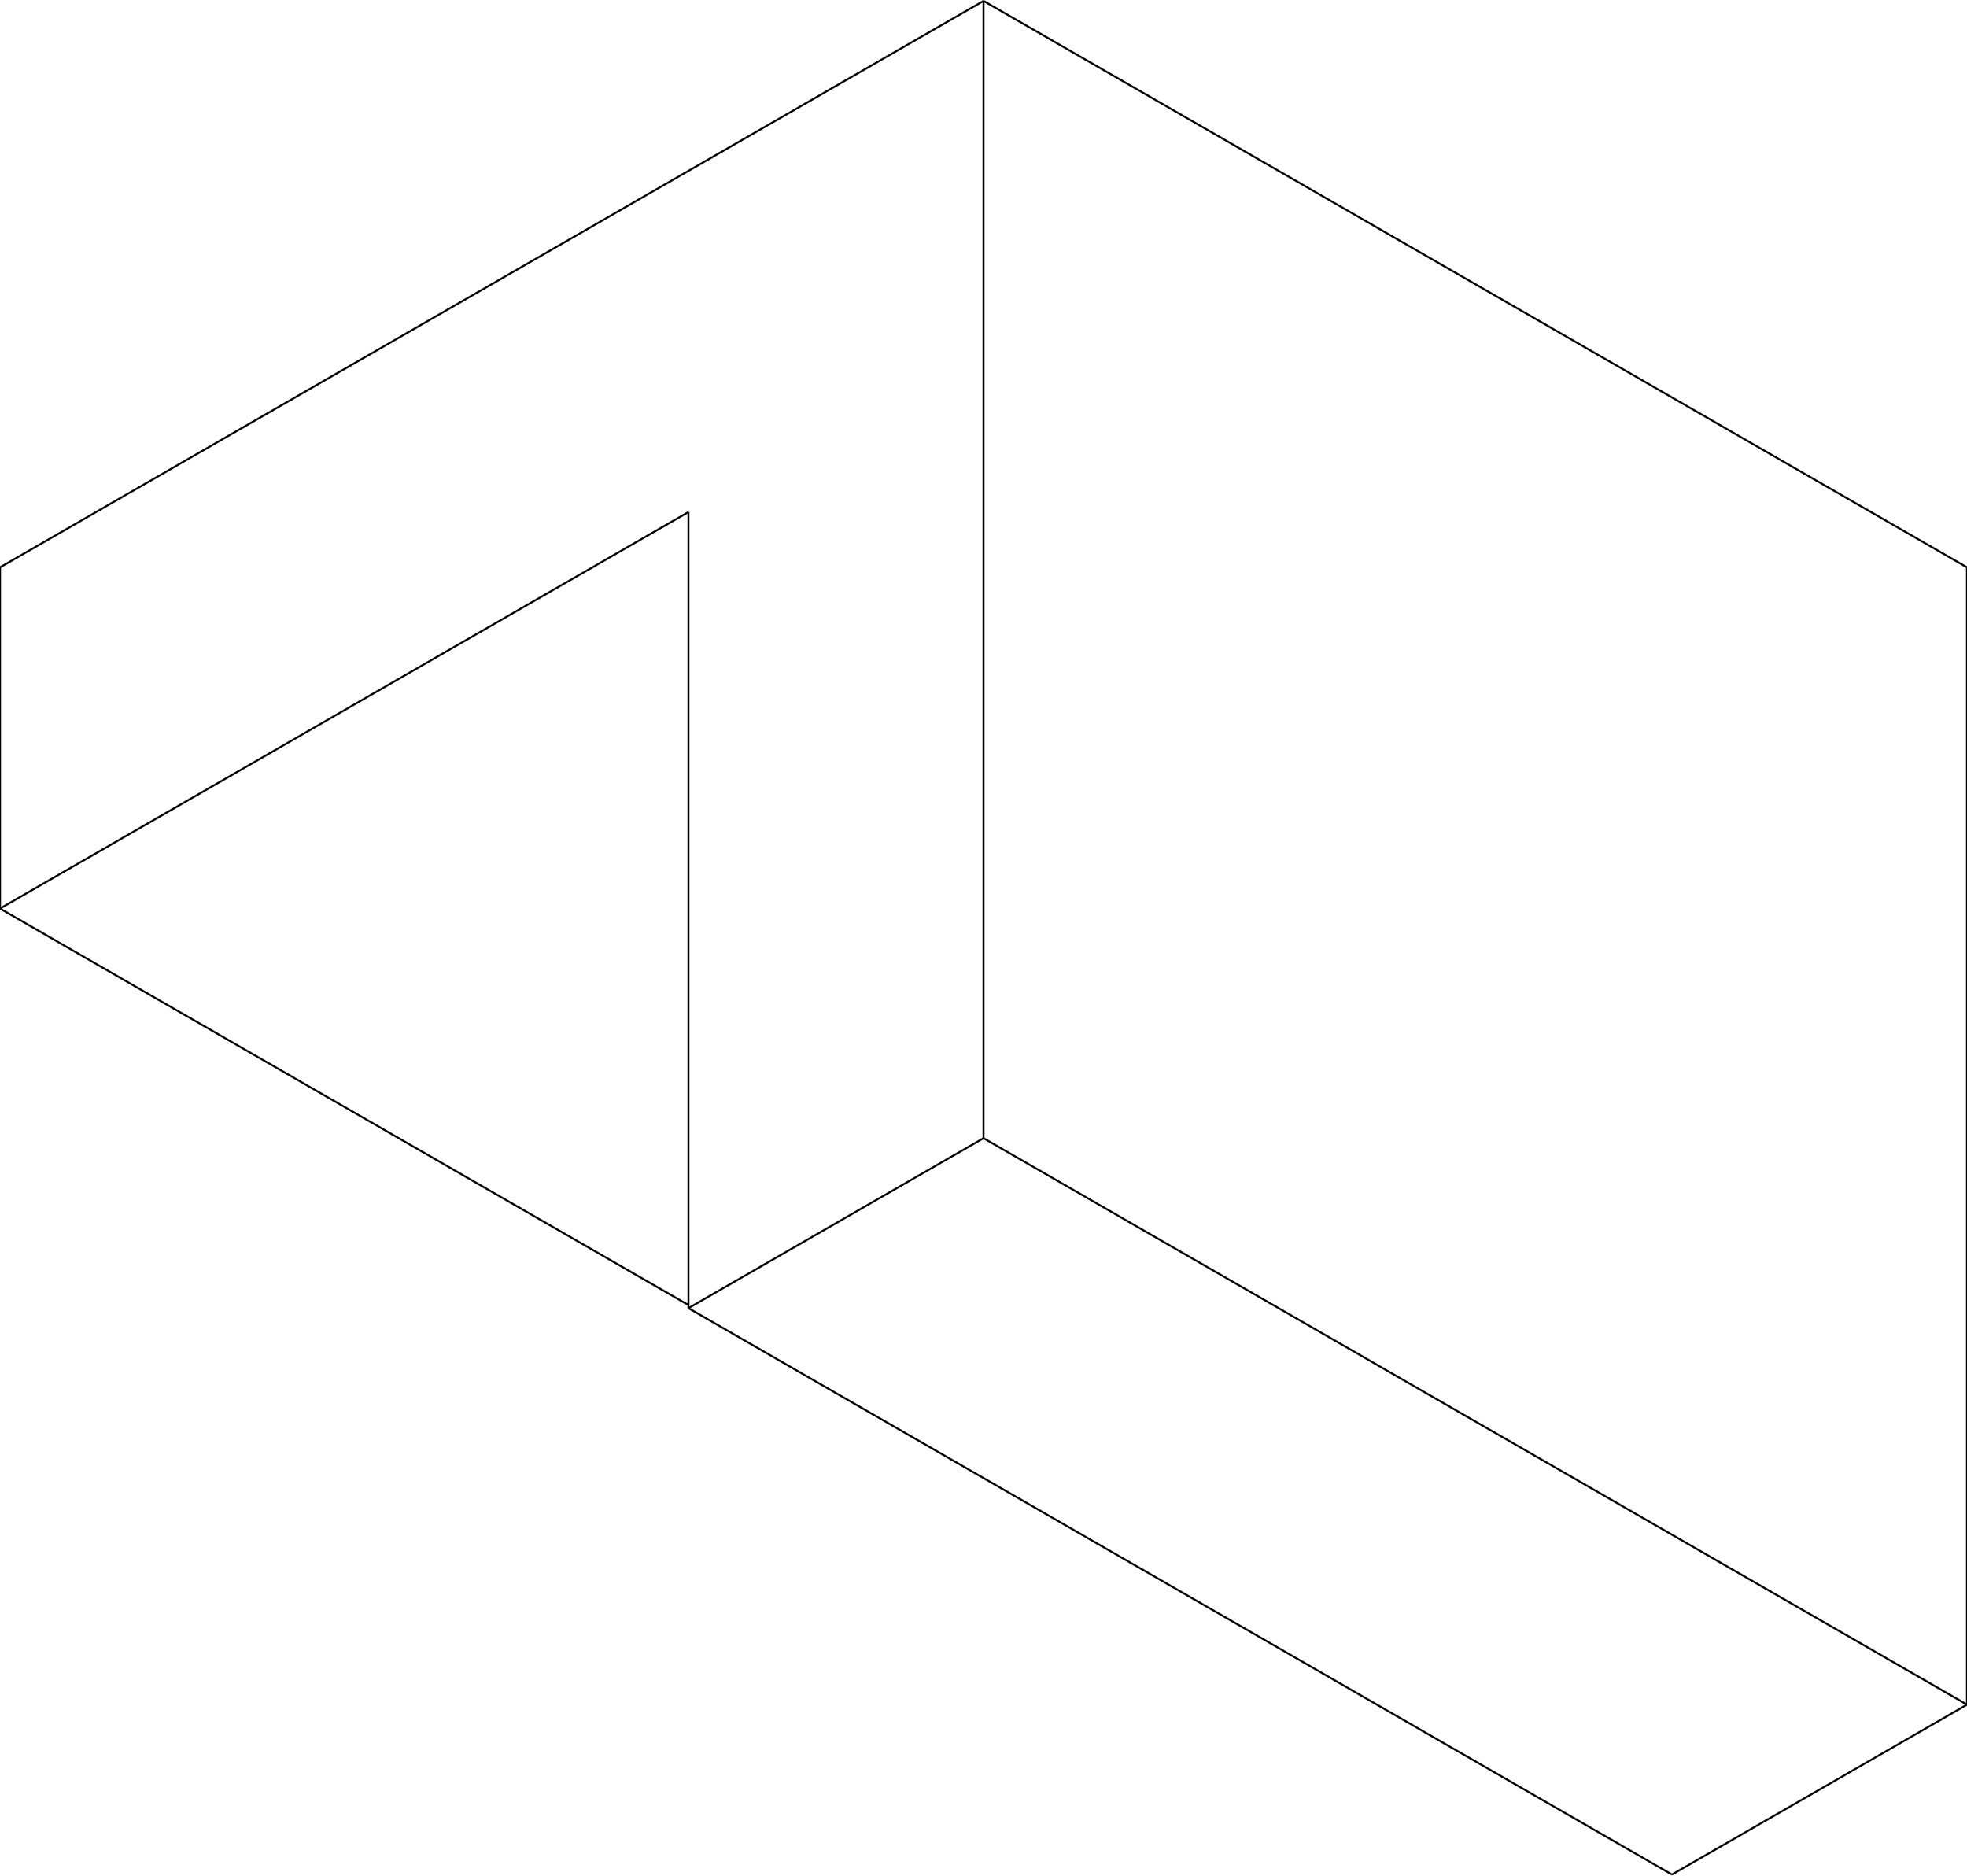
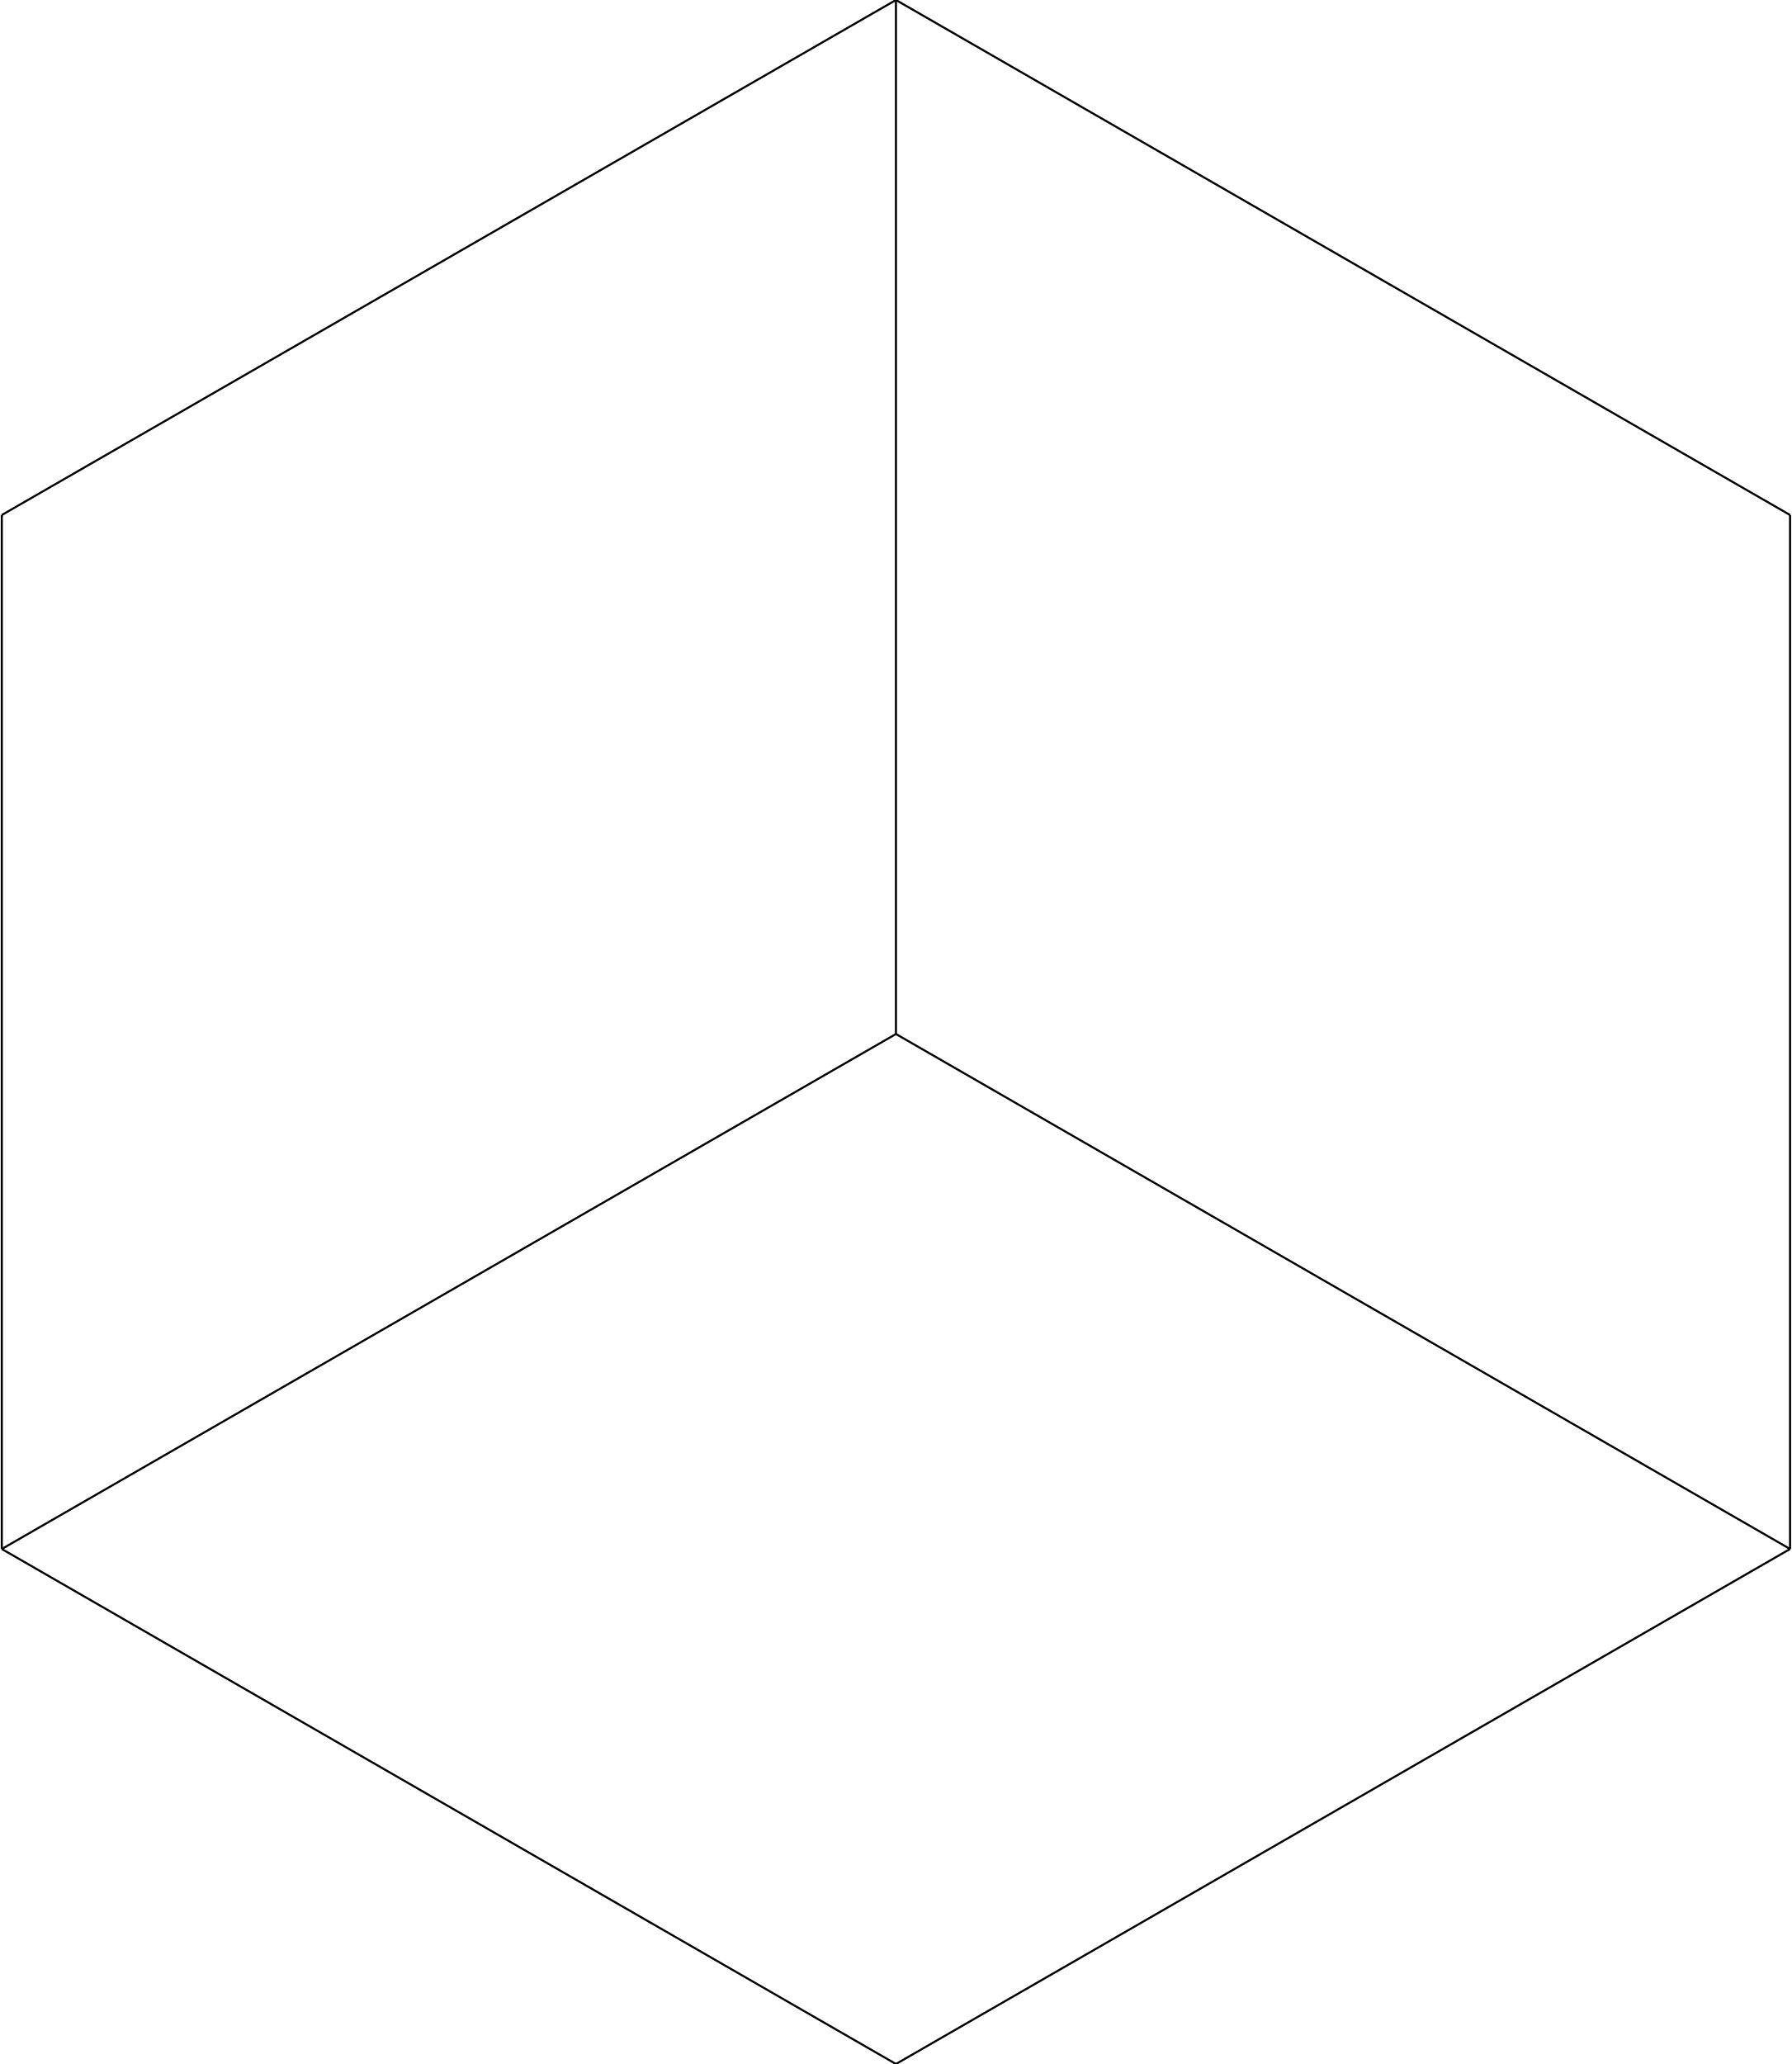
- <svg xmlns="http://www.w3.org/2000/svg" baseProfile="full" height="572px" version="1.1" viewBox="247.552 190.251 70.711 67.345" width="600px">
+ <svg xmlns="http://www.w3.org/2000/svg" baseProfile="full" height="600px" version="1.1" viewBox="220.499 175.583 70.711 81.597" width="521px">
  <defs />
-   <path d="M 307.656,257.596 L 272.301,237.237" fill="none" stroke="#000000" stroke-width="0.071" />
-   <path d="M 318.263,251.488 L 307.656,257.596" fill="none" stroke="#000000" stroke-width="0.071" />
-   <path d="M 272.301,237.237 L 282.908,231.129" fill="none" stroke="#000000" stroke-width="0.071" />
-   <path d="M 272.301,237.126 L 247.552,222.874" fill="none" stroke="#000000" stroke-width="0.071" />
-   <path d="M 282.908,231.129 L 318.263,251.488" fill="none" stroke="#000000" stroke-width="0.071" />
-   <path d="M 247.552,222.874 L 272.301,208.622" fill="none" stroke="#000000" stroke-width="0.071" />
-   <path d="M 318.263,210.611 L 318.263,251.488" fill="none" stroke="#000000" stroke-width="0.071" />
-   <path d="M 247.552,210.611 L 282.908,190.251" fill="none" stroke="#000000" stroke-width="0.071" />
-   <path d="M 247.552,210.611 L 247.552,222.874" fill="none" stroke="#000000" stroke-width="0.071" />
-   <path d="M 272.301,208.622 L 272.301,237.237" fill="none" stroke="#000000" stroke-width="0.071" />
-   <path d="M 282.908,190.251 L 318.263,210.611" fill="none" stroke="#000000" stroke-width="0.071" />
-   <path d="M 282.908,190.251 L 282.908,231.129" fill="none" stroke="#000000" stroke-width="0.071" />
+   <path d="M 255.855,257.18 L 220.499,236.82" fill="none" stroke="#000000" stroke-width="0.082" />
+   <path d="M 291.21,236.82 L 255.855,257.18" fill="none" stroke="#000000" stroke-width="0.082" />
+   <path d="M 220.499,236.82 L 255.855,216.461" fill="none" stroke="#000000" stroke-width="0.082" />
+   <path d="M 255.855,216.461 L 291.21,236.82" fill="none" stroke="#000000" stroke-width="0.082" />
+   <path d="M 291.21,195.943 L 291.21,236.82" fill="none" stroke="#000000" stroke-width="0.082" />
+   <path d="M 220.499,195.943 L 255.855,175.583" fill="none" stroke="#000000" stroke-width="0.082" />
+   <path d="M 220.499,195.943 L 220.499,236.82" fill="none" stroke="#000000" stroke-width="0.082" />
+   <path d="M 255.855,175.583 L 291.21,195.943" fill="none" stroke="#000000" stroke-width="0.082" />
+   <path d="M 255.855,175.583 L 255.855,216.461" fill="none" stroke="#000000" stroke-width="0.082" />
</svg>
